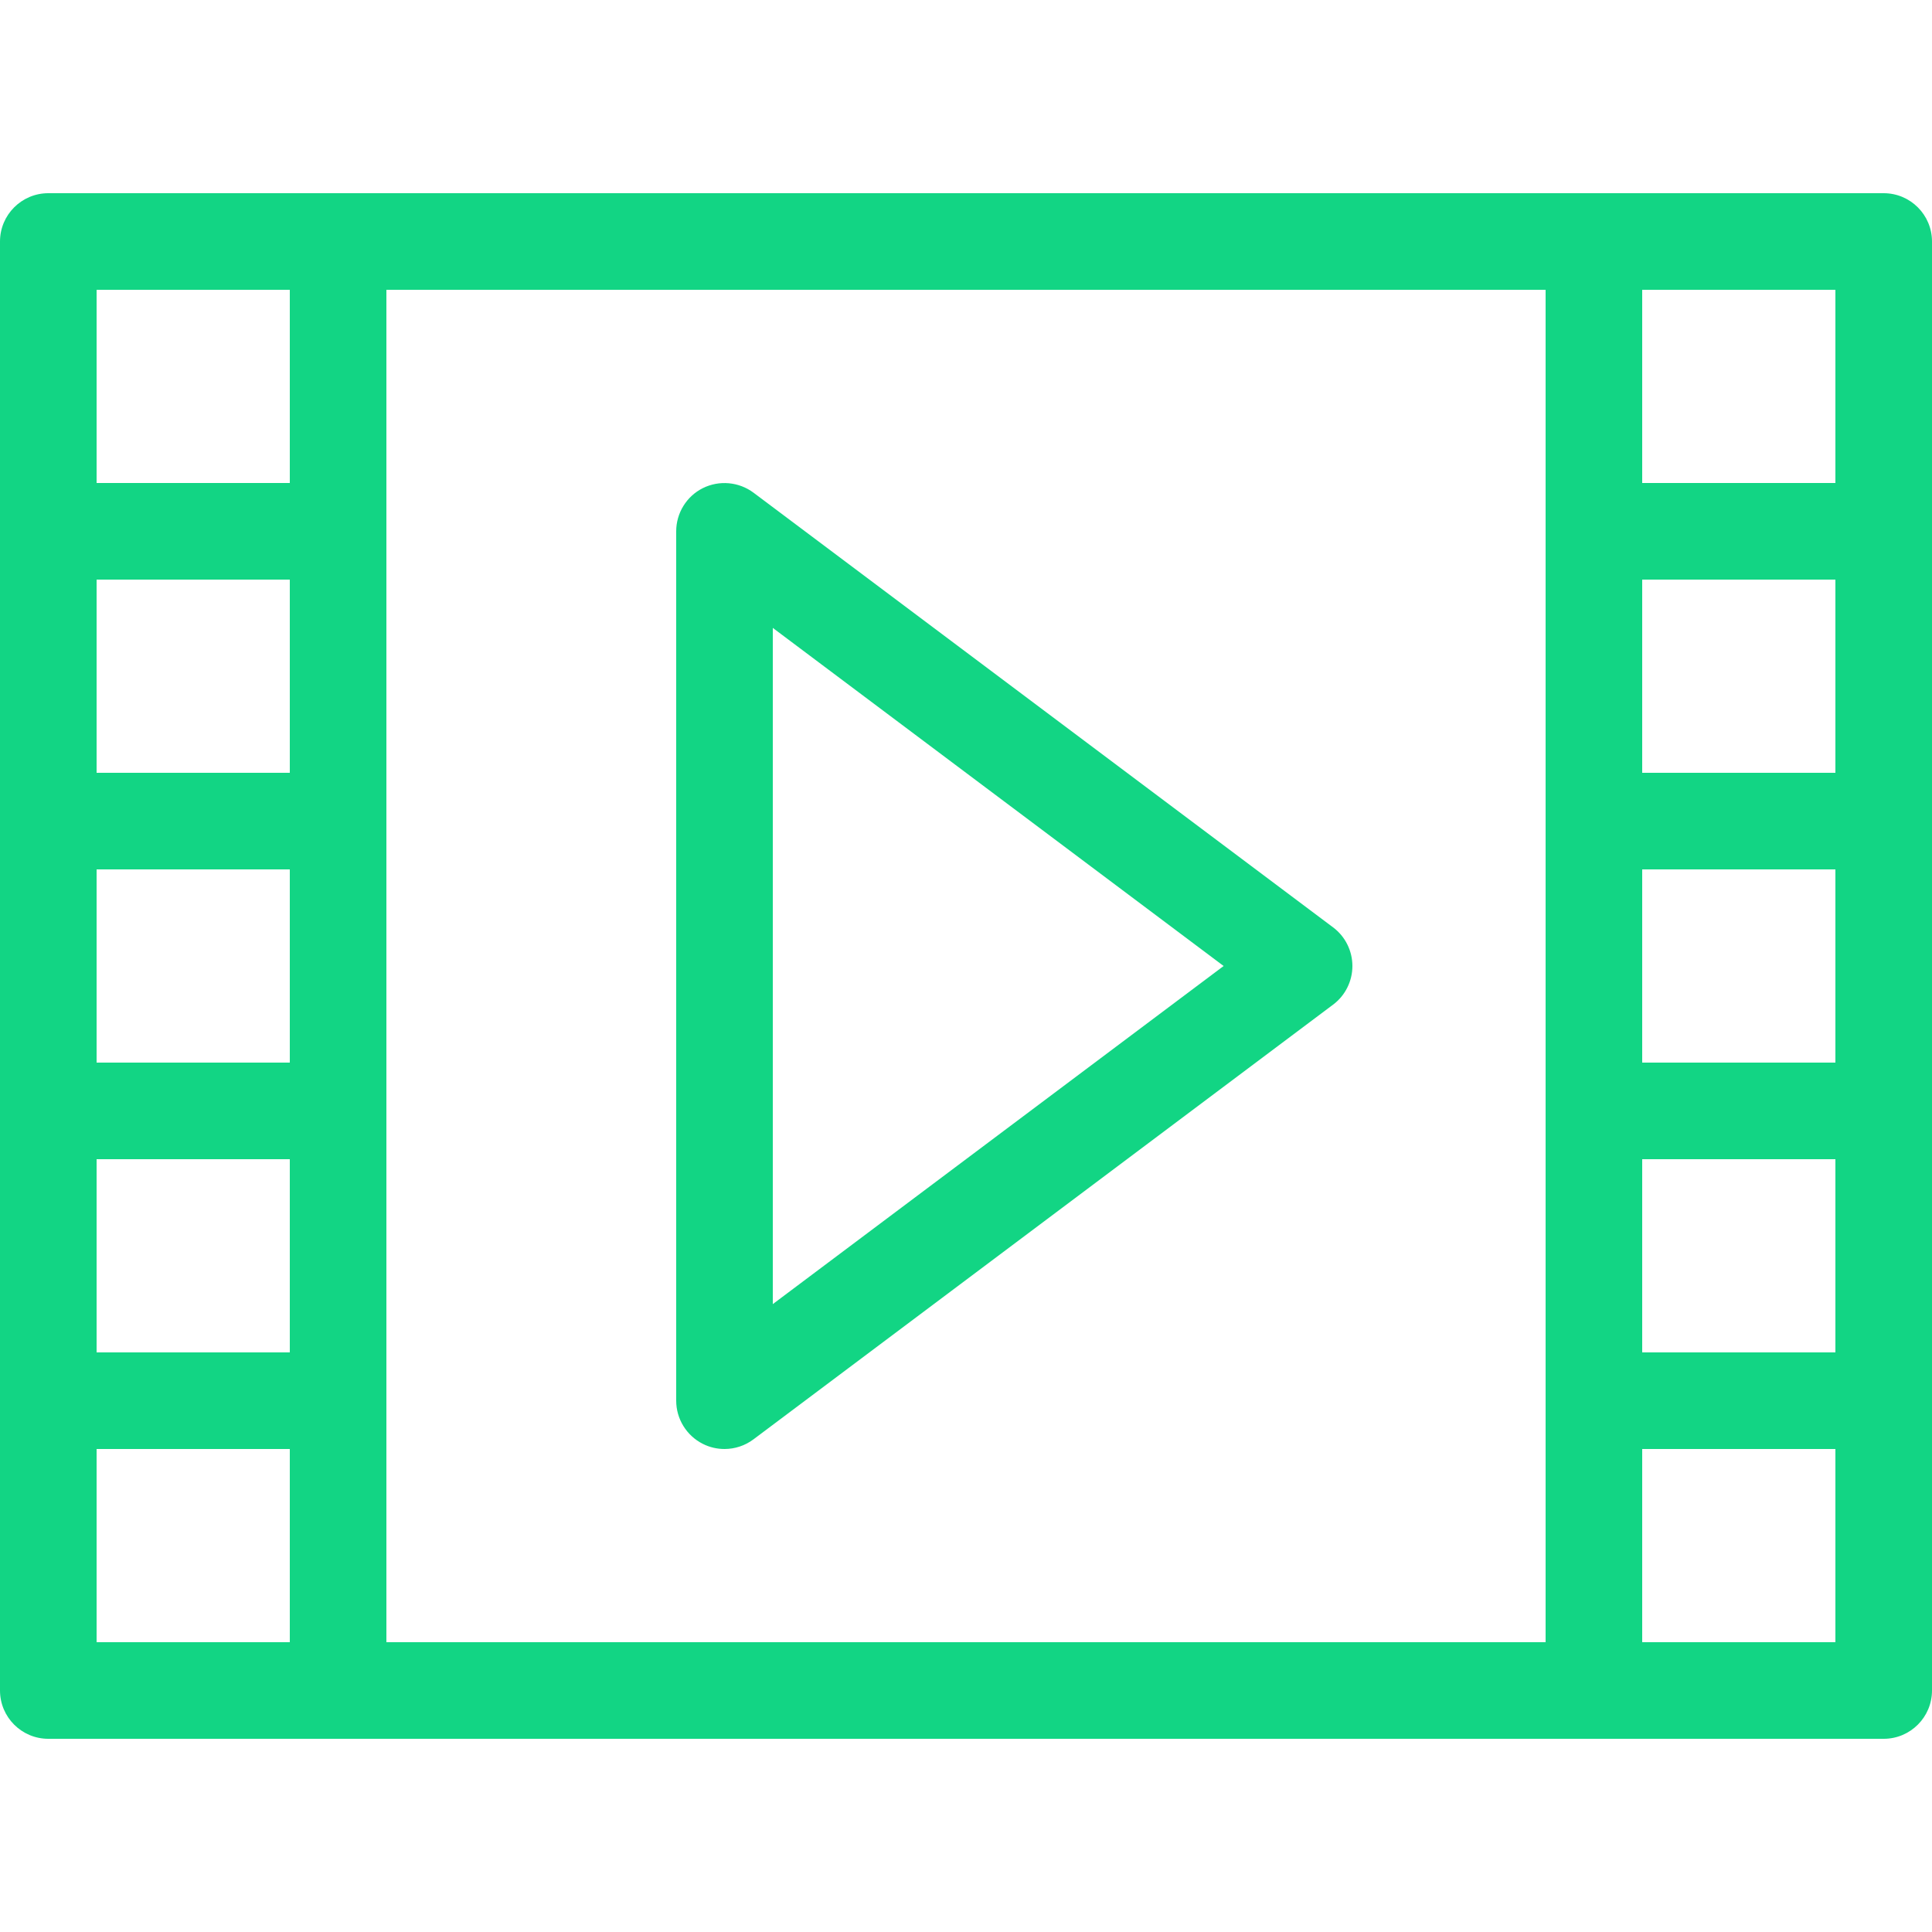
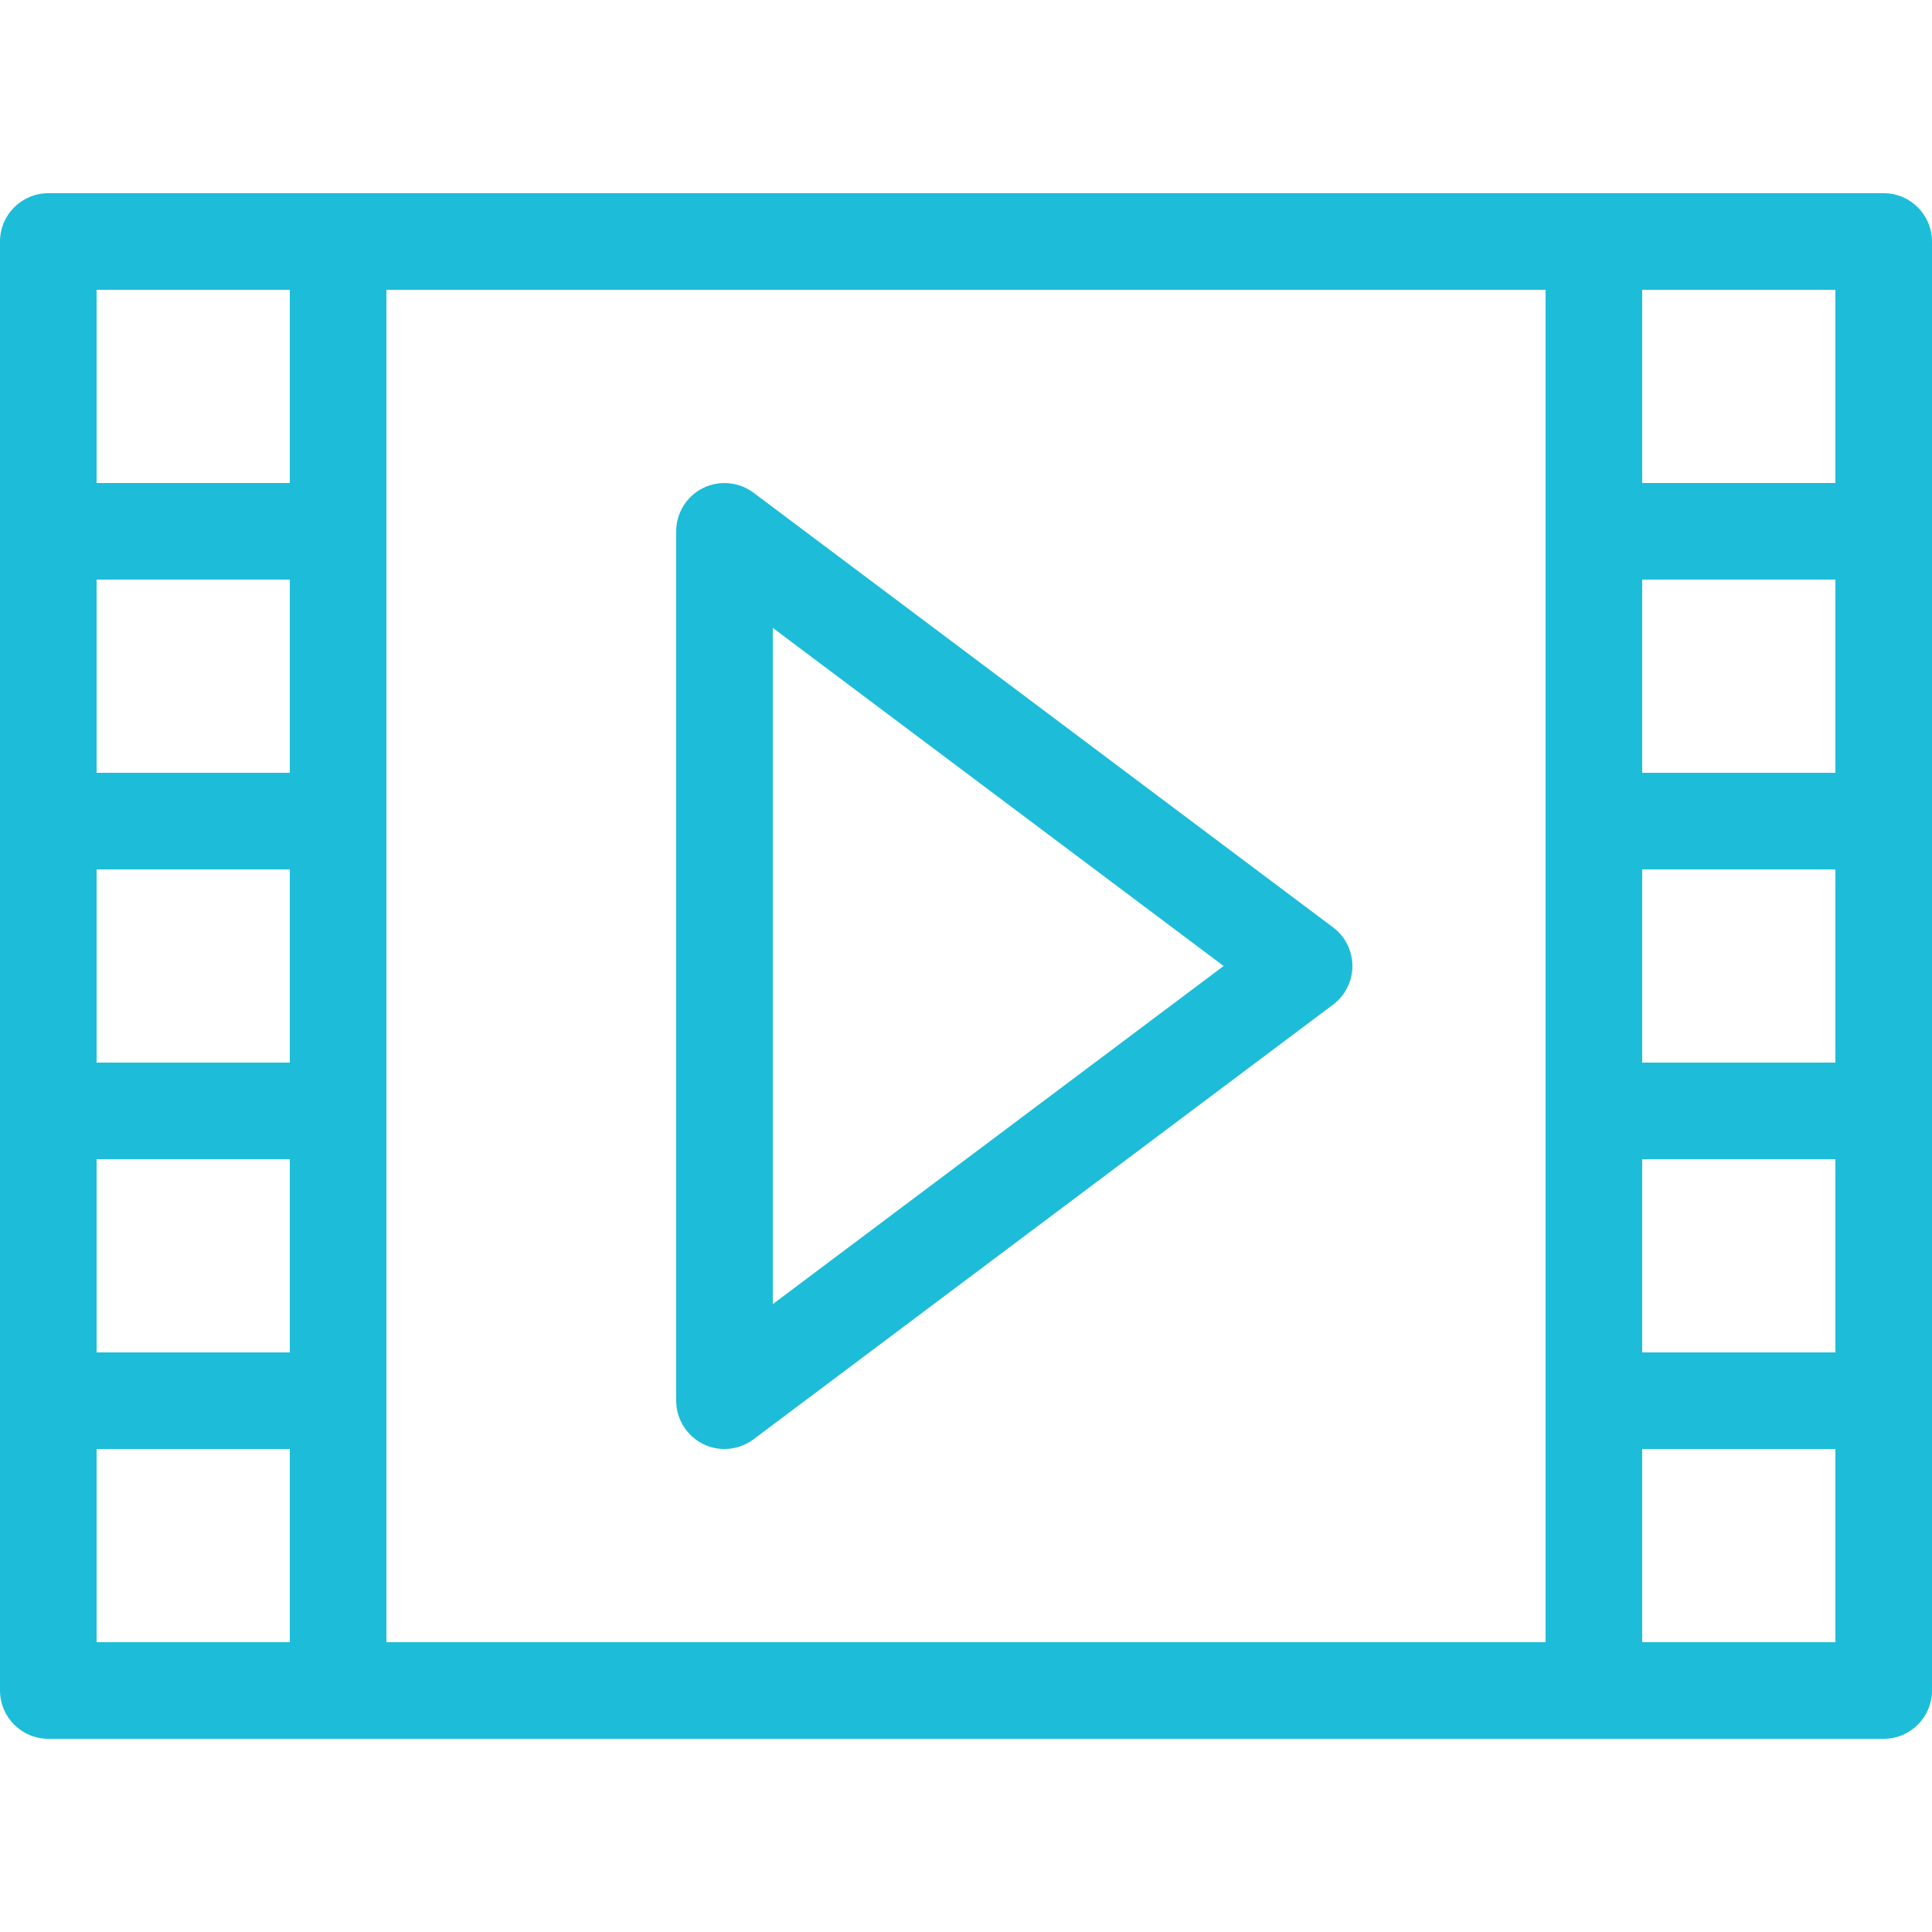
<svg xmlns="http://www.w3.org/2000/svg" version="1.1" width="20" height="20" viewBox="0 0 20 20">
-   <path fill="#12d584" d="M7.5 15c-0.076 0-0.153-0.017-0.224-0.053-0.169-0.085-0.276-0.258-0.276-0.447v-9c0-0.189 0.107-0.363 0.276-0.447s0.372-0.066 0.524 0.047l6 4.5c0.126 0.094 0.2 0.243 0.2 0.4s-0.074 0.306-0.2 0.4l-6 4.5c-0.088 0.066-0.194 0.1-0.3 0.1zM8 6.5v7l4.667-3.5-4.667-3.5z" />
-   <path fill="#12d584" d="M19.5 2h-19c-0.276 0-0.5 0.224-0.5 0.5v15c0 0.276 0.224 0.5 0.5 0.5h19c0.276 0 0.5-0.224 0.5-0.5v-15c0-0.276-0.224-0.5-0.5-0.5zM3 11h-2v-2h2v2zM3 8h-2v-2h2v2zM1 12h2v2h-2v-2zM4 3h12v14h-12v-14zM17 9h2v2h-2v-2zM17 8v-2h2v2h-2zM17 12h2v2h-2v-2zM19 5h-2v-2h2v2zM3 3v2h-2v-2h2zM1 15h2v2h-2v-2zM17 17v-2h2v2h-2z" />
+   <path fill="#1dbdd9" d="M7.5 15c-0.076 0-0.153-0.017-0.224-0.053-0.169-0.085-0.276-0.258-0.276-0.447v-9c0-0.189 0.107-0.363 0.276-0.447s0.372-0.066 0.524 0.047l6 4.5c0.126 0.094 0.2 0.243 0.2 0.4s-0.074 0.306-0.2 0.4l-6 4.5c-0.088 0.066-0.194 0.1-0.3 0.1zM8 6.5v7l4.667-3.5-4.667-3.5z" />
+   <path fill="#1dbdd9" d="M19.5 2h-19c-0.276 0-0.5 0.224-0.5 0.5v15c0 0.276 0.224 0.5 0.5 0.5h19c0.276 0 0.5-0.224 0.5-0.5v-15c0-0.276-0.224-0.5-0.5-0.5zM3 11h-2v-2h2v2zM3 8h-2v-2h2v2zM1 12h2v2h-2v-2zM4 3h12v14h-12v-14zM17 9h2v2h-2v-2zM17 8v-2h2v2h-2zM17 12h2v2h-2v-2zM19 5h-2v-2h2v2zM3 3v2h-2v-2h2zM1 15h2v2h-2v-2zM17 17v-2h2v2h-2z" />
</svg>
